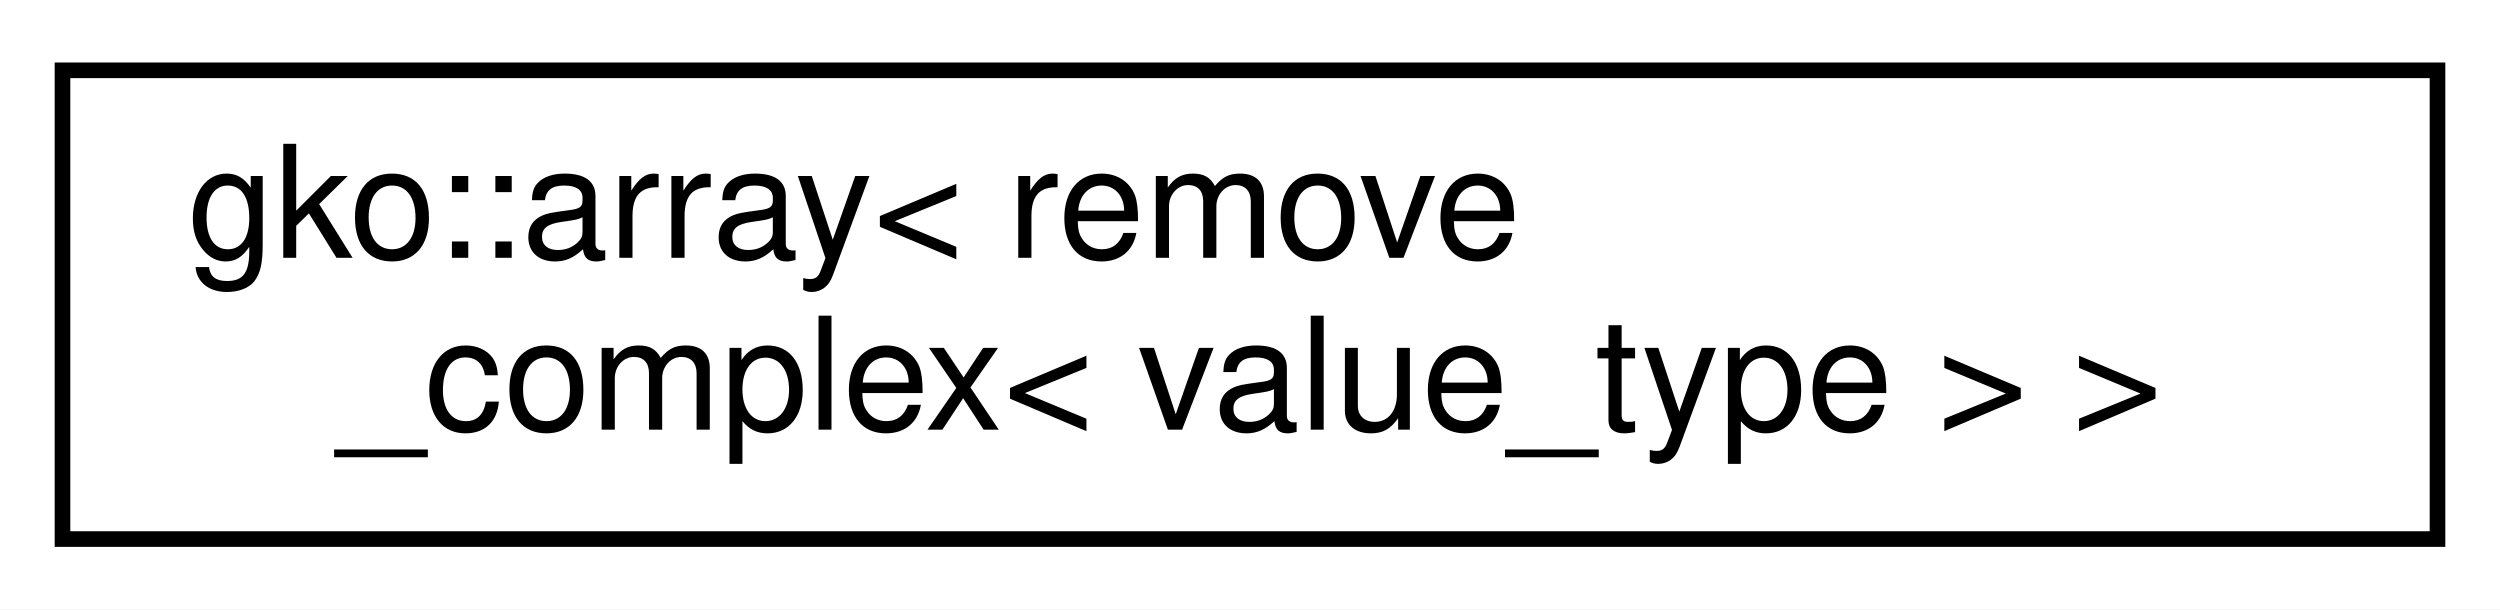
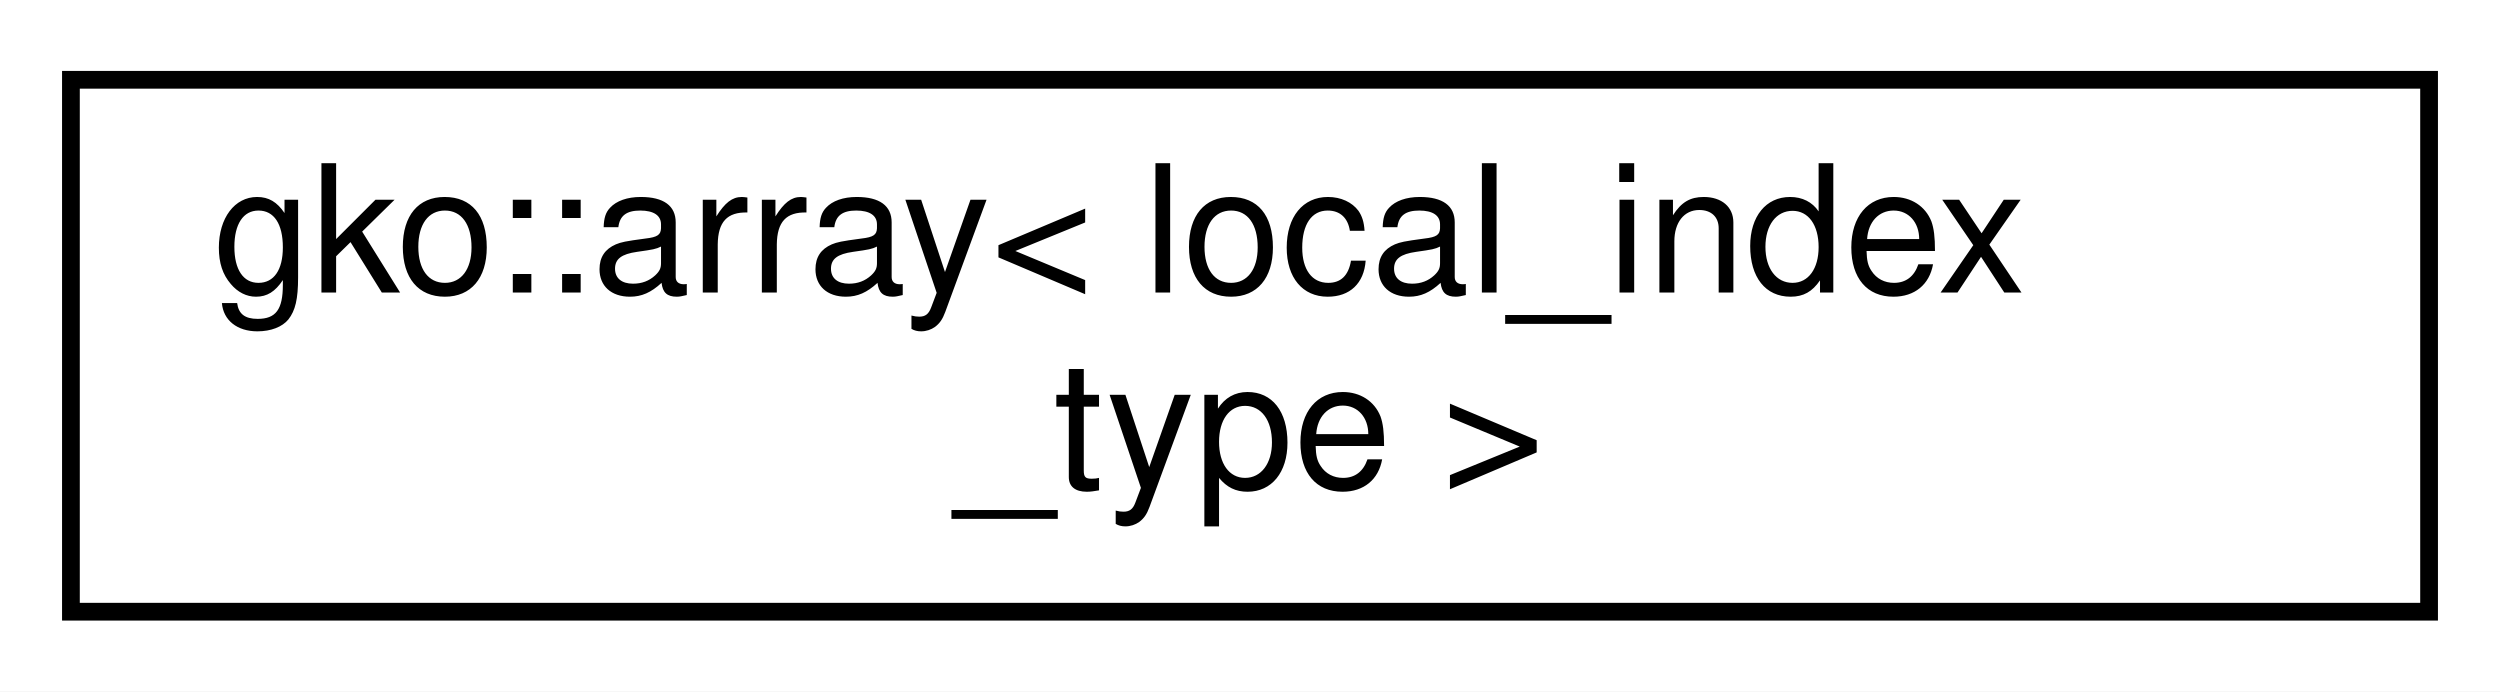
- <svg xmlns="http://www.w3.org/2000/svg" xmlns:xlink="http://www.w3.org/1999/xlink" width="160pt" height="39pt" viewBox="0.00 0.00 160.00 39.00">
+ <svg xmlns="http://www.w3.org/2000/svg" xmlns:xlink="http://www.w3.org/1999/xlink" width="141pt" height="39pt" viewBox="0.00 0.00 141.00 39.00">
  <g id="graph0" class="graph" transform="scale(1 1) rotate(0) translate(4 35)">
-     <polygon fill="#ffffff" stroke="transparent" points="-4,4 -4,-35 156,-35 156,4 -4,4" />
+     <polygon fill="#ffffff" stroke="transparent" points="-4,4 -4,-35 137,-35 137,4 -4,4" />
    <g id="node1" class="node">
      <g id="a_node1">
        <a xlink:href="classgko_1_1array.html" target="_top" xlink:title=" ">
-           <polygon fill="#ffffff" stroke="#000000" points="0,-.5 0,-30.5 152,-30.5 152,-.5 0,-.5" />
-           <text text-anchor="start" x="8" y="-18.5" font-family="Helvetica,sans-Serif" font-size="10.00" fill="#000000">gko::array&lt; remove</text>
-           <text text-anchor="middle" x="76" y="-7.5" font-family="Helvetica,sans-Serif" font-size="10.00" fill="#000000">_complex&lt; value_type &gt; &gt;</text>
+           <polygon fill="#ffffff" stroke="#000000" points="0,-.5 0,-30.5 133,-30.5 133,-.5 0,-.5" />
+           <text text-anchor="start" x="8" y="-18.5" font-family="Helvetica,sans-Serif" font-size="10.00" fill="#000000">gko::array&lt; local_index</text>
+           <text text-anchor="middle" x="66.5" y="-7.5" font-family="Helvetica,sans-Serif" font-size="10.00" fill="#000000">_type &gt;</text>
        </a>
      </g>
    </g>
  </g>
</svg>
